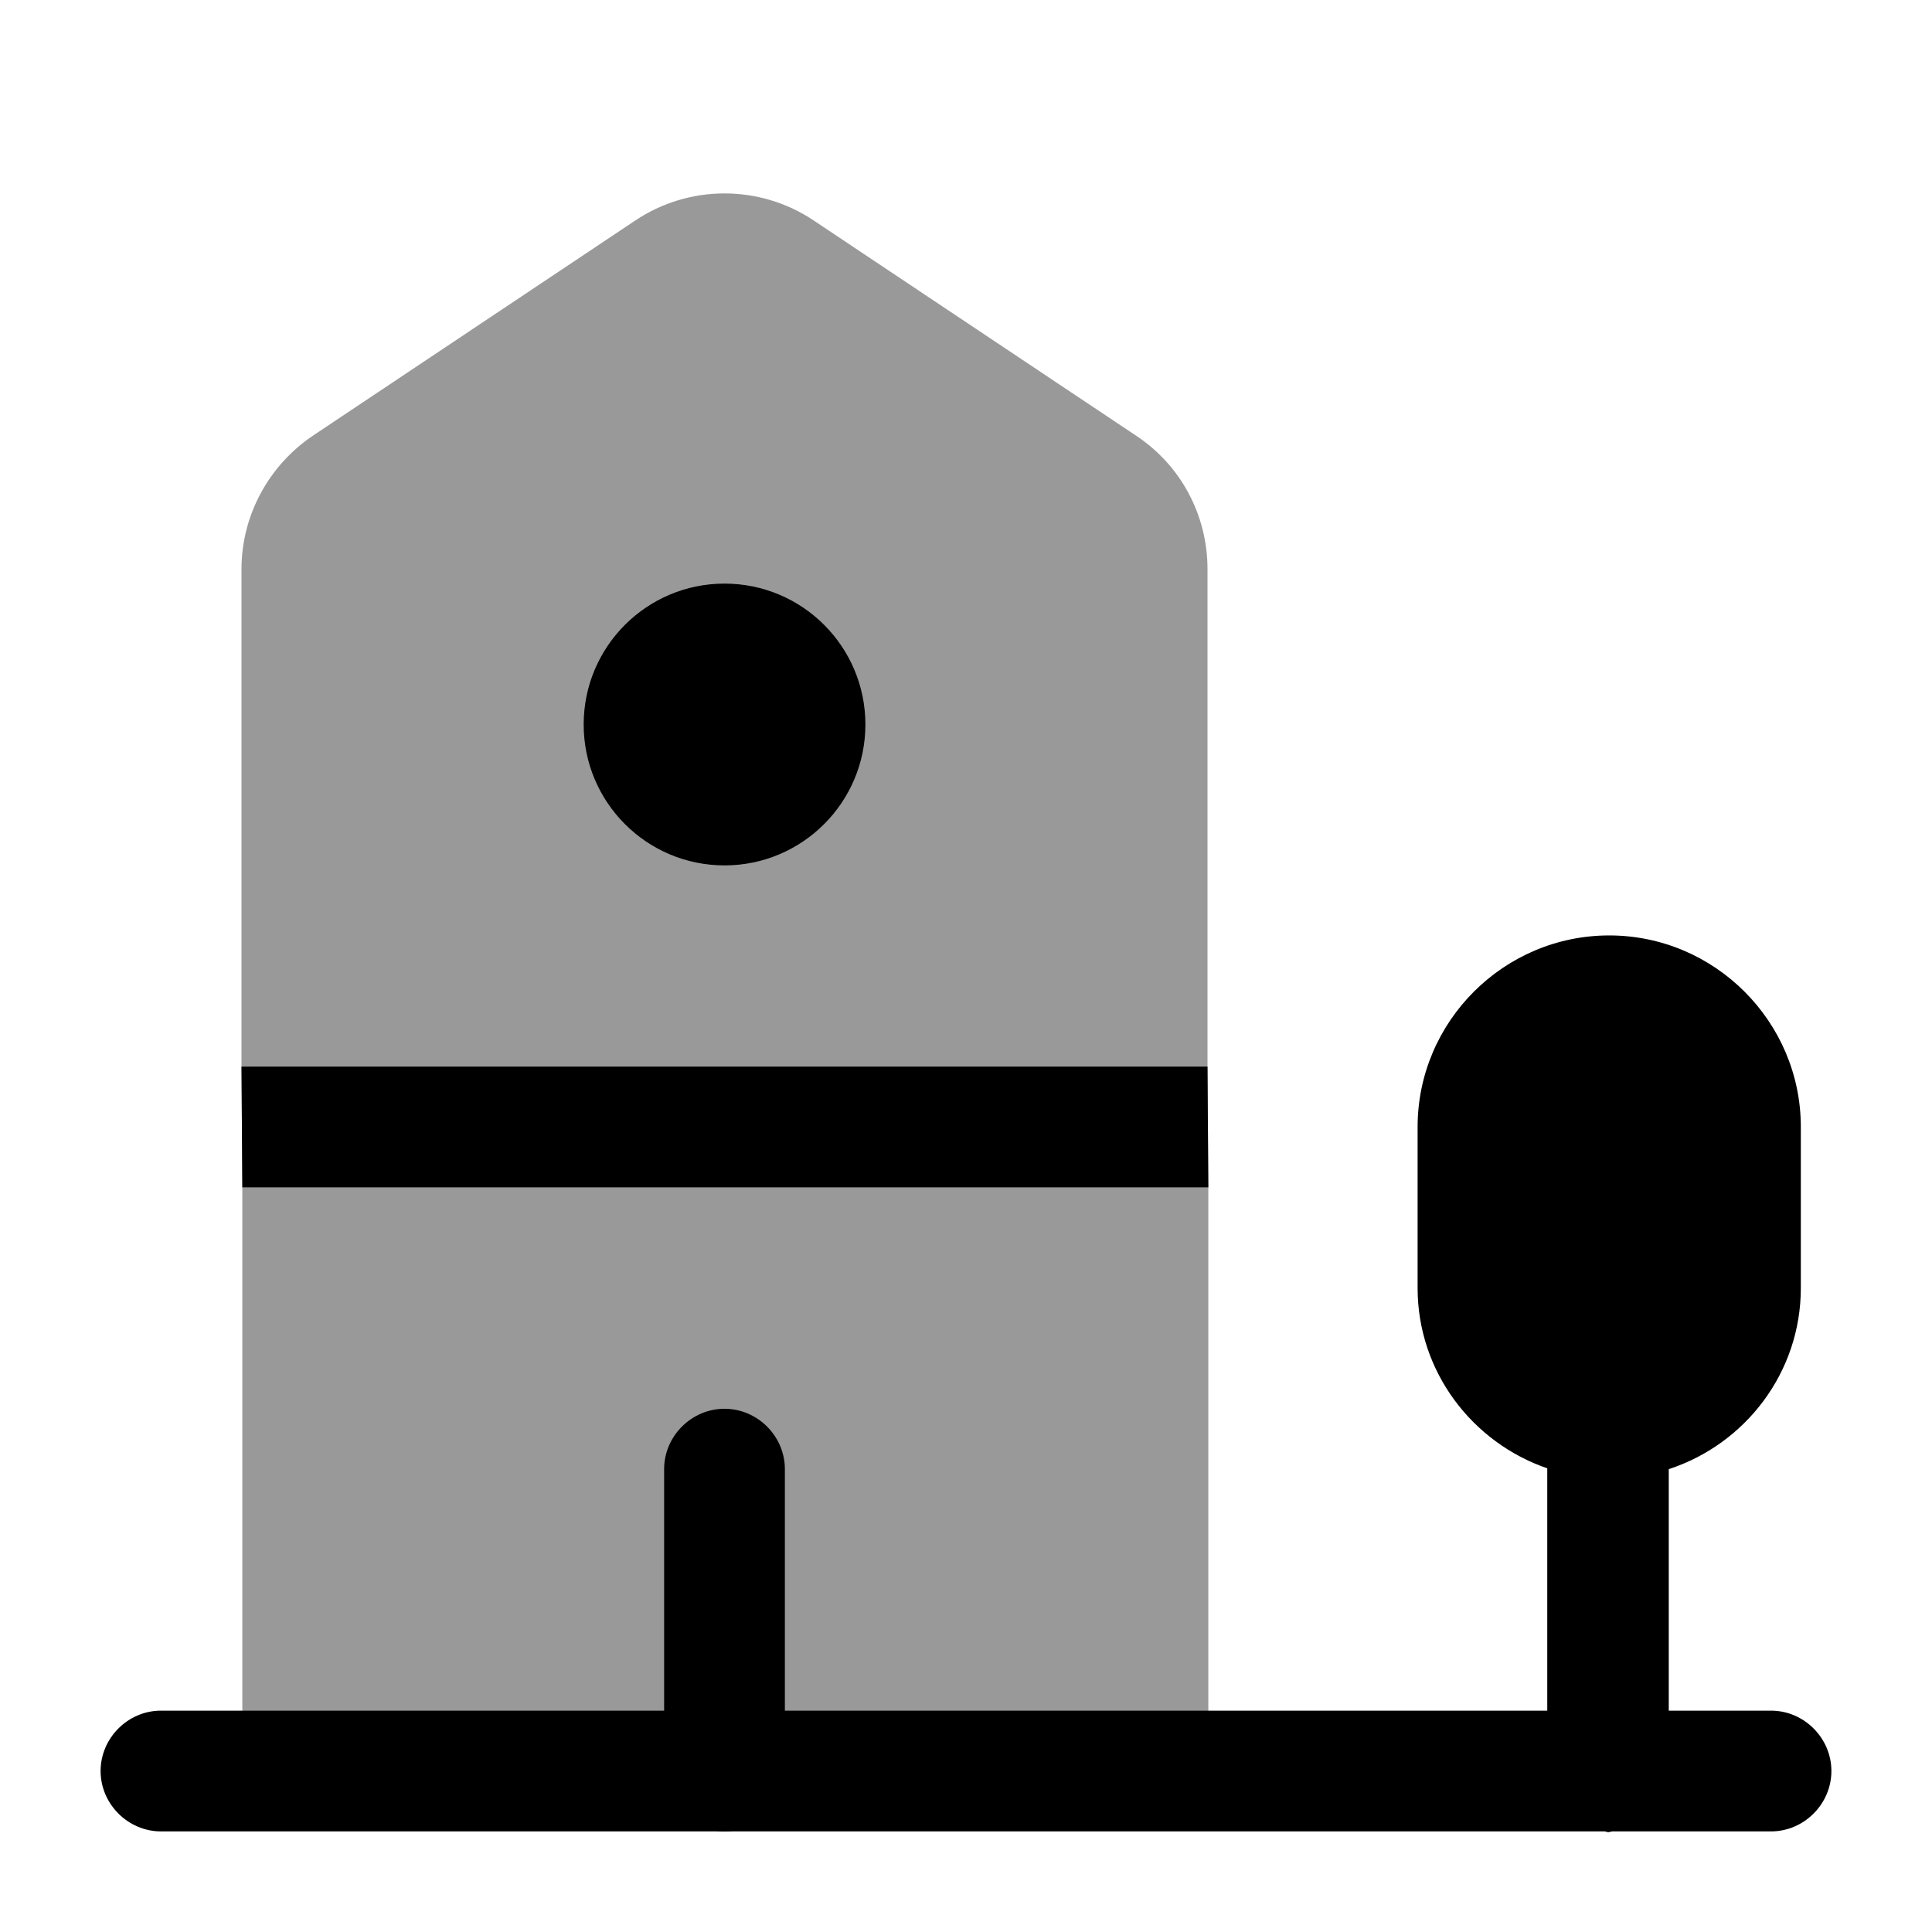
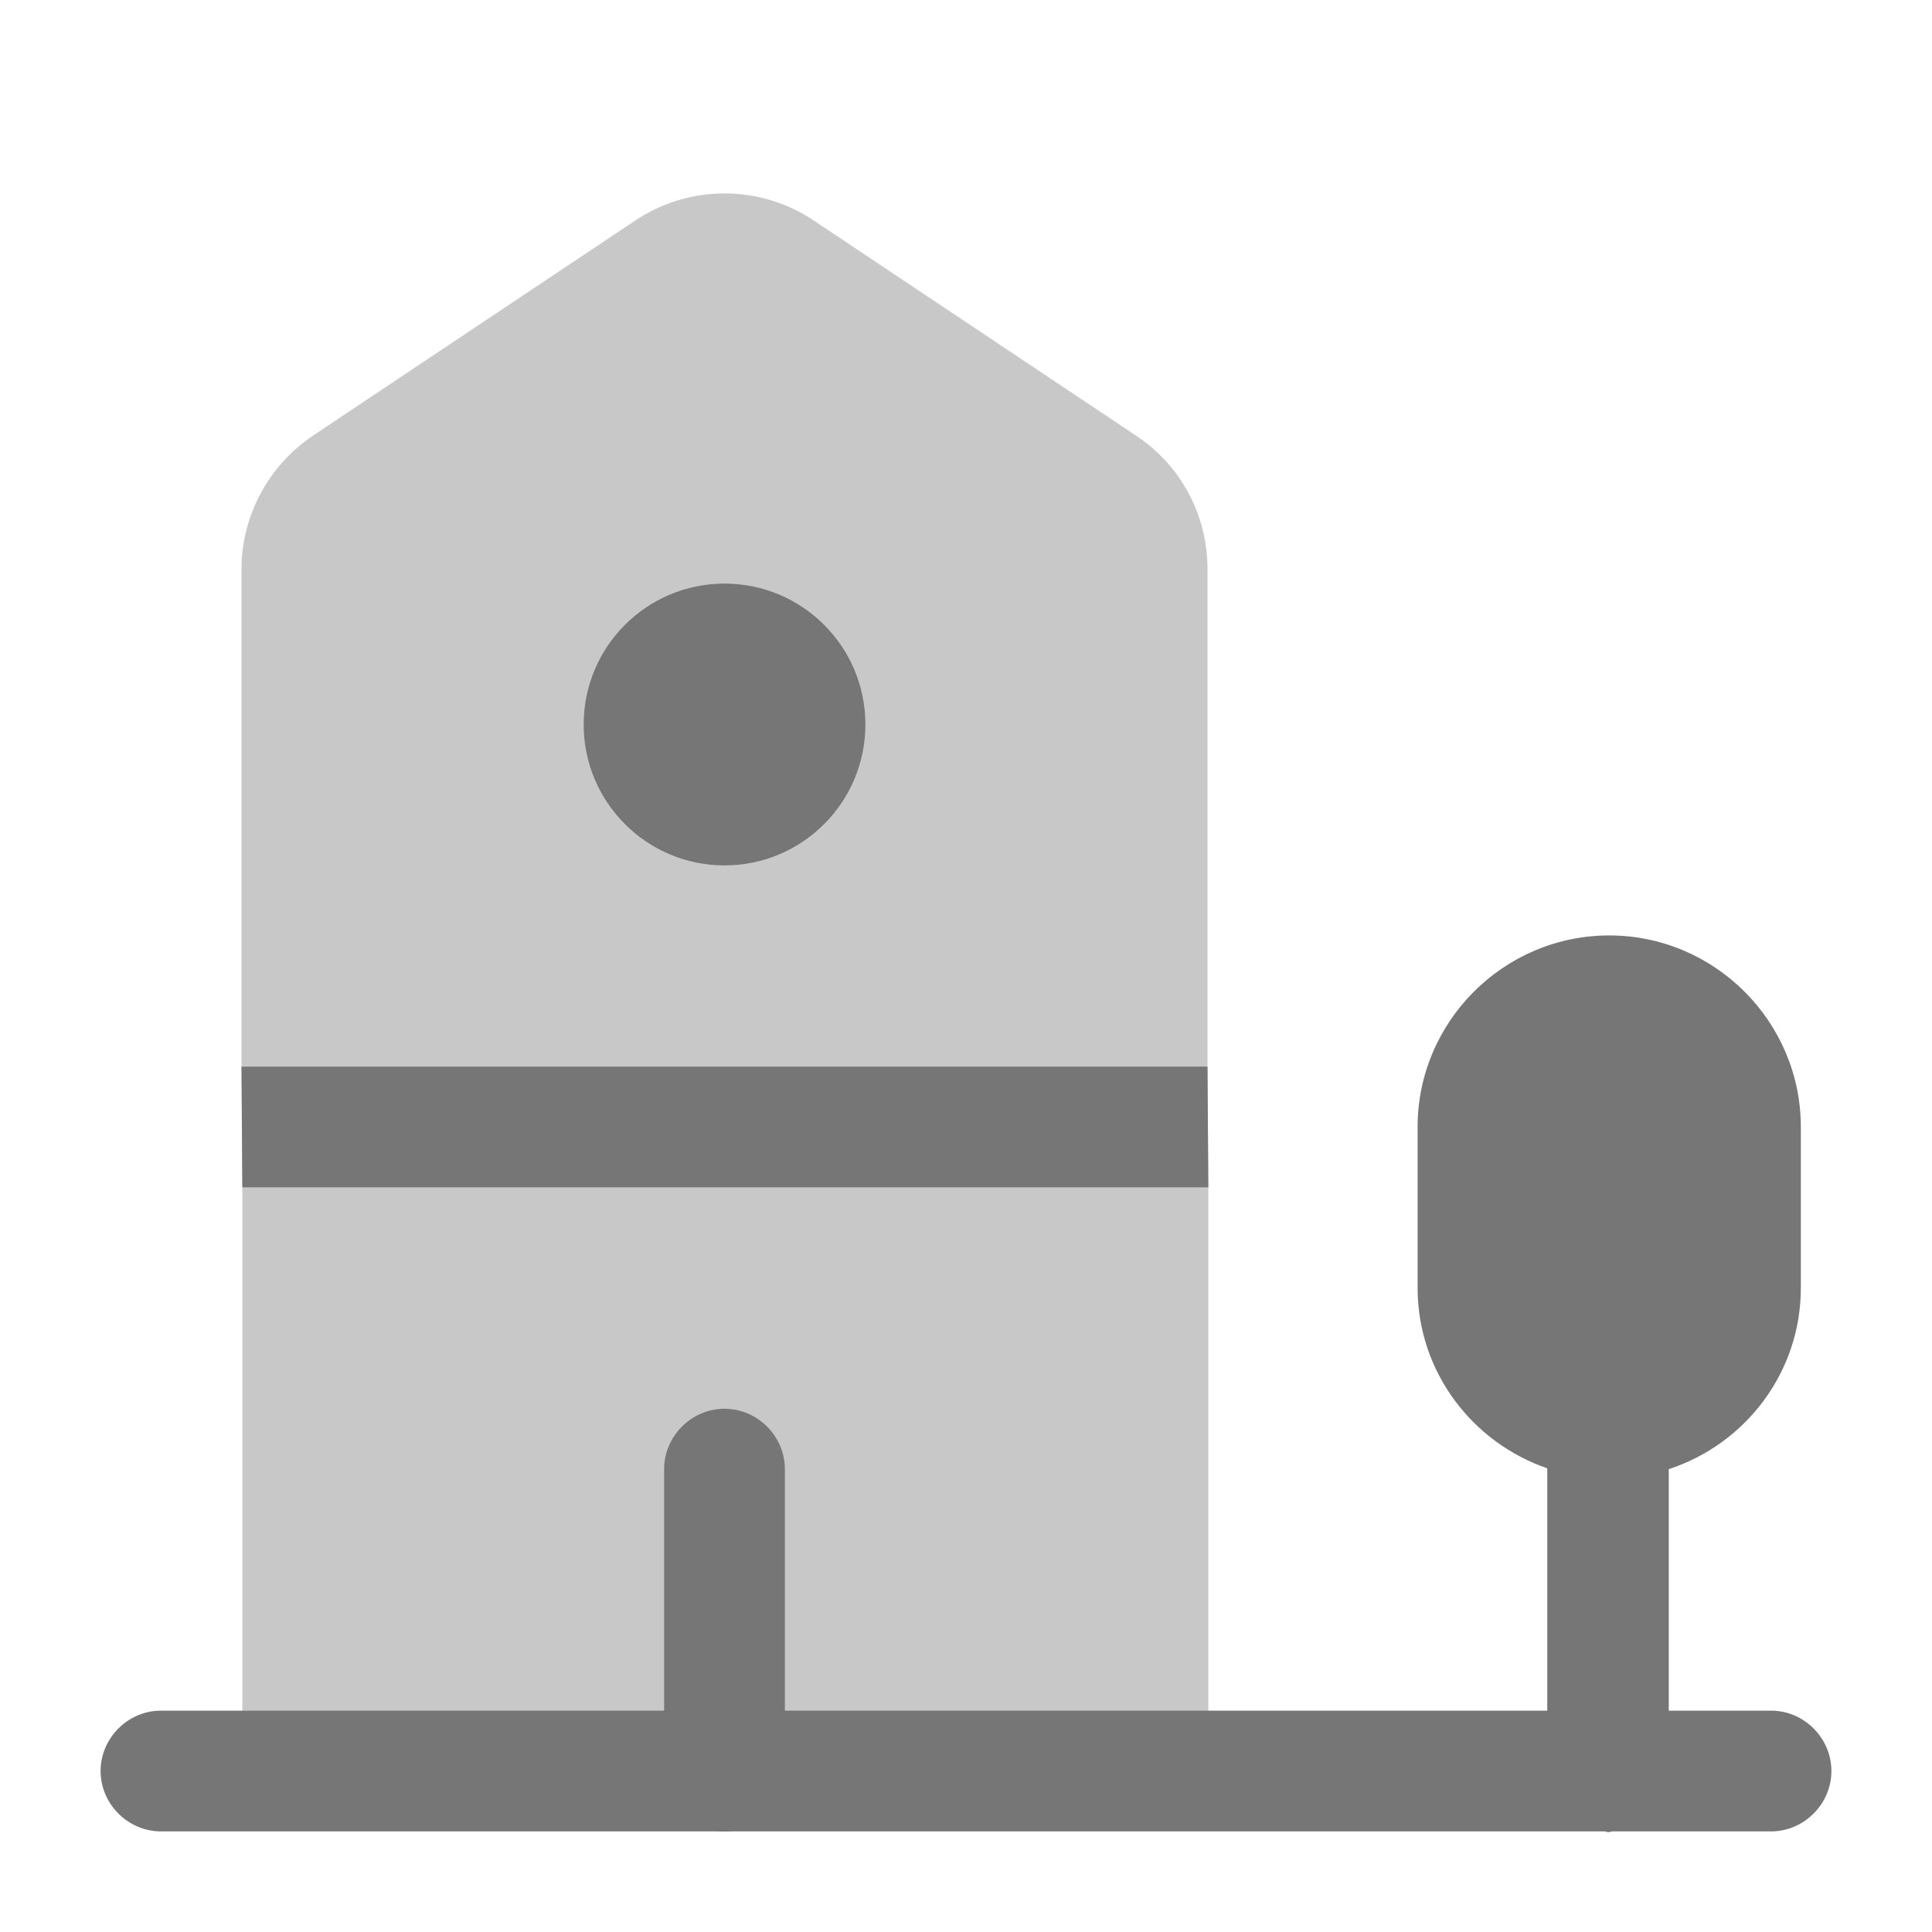
- <svg xmlns="http://www.w3.org/2000/svg" width="28" height="28" viewBox="0 0 28 28" fill="none">
-   <path opacity="0.4" d="M17.512 17.208V25.655L3.512 25.678V17.208L3.5 15.458V8.248C3.5 7.467 3.897 6.743 4.538 6.312L9.205 3.197C9.987 2.672 11.013 2.672 11.795 3.197L16.462 6.312C17.115 6.743 17.5 7.467 17.5 8.248V15.458L17.512 17.208Z" fill="black" />
-   <path d="M25.667 24.792H24.185V21.292C25.294 20.93 26.099 19.892 26.099 18.667V16.333C26.099 14.805 24.85 13.557 23.322 13.557C21.794 13.557 20.545 14.805 20.545 16.333V18.667C20.545 19.88 21.338 20.907 22.424 21.28V24.792H2.333C1.855 24.792 1.458 25.188 1.458 25.667C1.458 26.145 1.855 26.542 2.333 26.542H23.252C23.275 26.542 23.287 26.553 23.31 26.553C23.334 26.553 23.345 26.542 23.369 26.542H25.667C26.145 26.542 26.542 26.145 26.542 25.667C26.542 25.188 26.145 24.792 25.667 24.792Z" fill="black" />
-   <path d="M17.512 17.208H3.512L3.5 15.458H17.5L17.512 17.208Z" fill="black" />
-   <path d="M10.5 26.542C10.022 26.542 9.625 26.145 9.625 25.667V21.292C9.625 20.813 10.022 20.417 10.5 20.417C10.978 20.417 11.375 20.813 11.375 21.292V25.667C11.375 26.145 10.978 26.542 10.5 26.542Z" fill="black" />
-   <path d="M10.5 12.542C11.628 12.542 12.542 11.627 12.542 10.5C12.542 9.372 11.628 8.458 10.5 8.458C9.373 8.458 8.459 9.372 8.459 10.5C8.459 11.627 9.373 12.542 10.5 12.542Z" fill="black" />
+ <svg xmlns="http://www.w3.org/2000/svg" width="28" height="28" viewBox="0 0 28 28" fill="#767676">
+   <path opacity="0.4" d="M17.512 17.208V25.655L3.512 25.678V17.208L3.5 15.458V8.248C3.5 7.467 3.897 6.743 4.538 6.312L9.205 3.197C9.987 2.672 11.013 2.672 11.795 3.197L16.462 6.312C17.115 6.743 17.5 7.467 17.5 8.248V15.458L17.512 17.208Z" fill="#767676" />
+   <path d="M25.667 24.792H24.185V21.292C25.294 20.93 26.099 19.892 26.099 18.667V16.333C26.099 14.805 24.85 13.557 23.322 13.557C21.794 13.557 20.545 14.805 20.545 16.333V18.667C20.545 19.88 21.338 20.907 22.424 21.28V24.792H2.333C1.855 24.792 1.458 25.188 1.458 25.667C1.458 26.145 1.855 26.542 2.333 26.542H23.252C23.275 26.542 23.287 26.553 23.31 26.553C23.334 26.553 23.345 26.542 23.369 26.542H25.667C26.145 26.542 26.542 26.145 26.542 25.667C26.542 25.188 26.145 24.792 25.667 24.792Z" fill="#767676" />
+   <path d="M17.512 17.208H3.512L3.5 15.458H17.5L17.512 17.208Z" fill="#767676" />
+   <path d="M10.5 26.542C10.022 26.542 9.625 26.145 9.625 25.667V21.292C9.625 20.813 10.022 20.417 10.5 20.417C10.978 20.417 11.375 20.813 11.375 21.292V25.667C11.375 26.145 10.978 26.542 10.5 26.542Z" fill="#767676" />
+   <path d="M10.5 12.542C11.628 12.542 12.542 11.627 12.542 10.5C12.542 9.372 11.628 8.458 10.5 8.458C9.373 8.458 8.459 9.372 8.459 10.5C8.459 11.627 9.373 12.542 10.5 12.542Z" fill="#767676" />
</svg>
